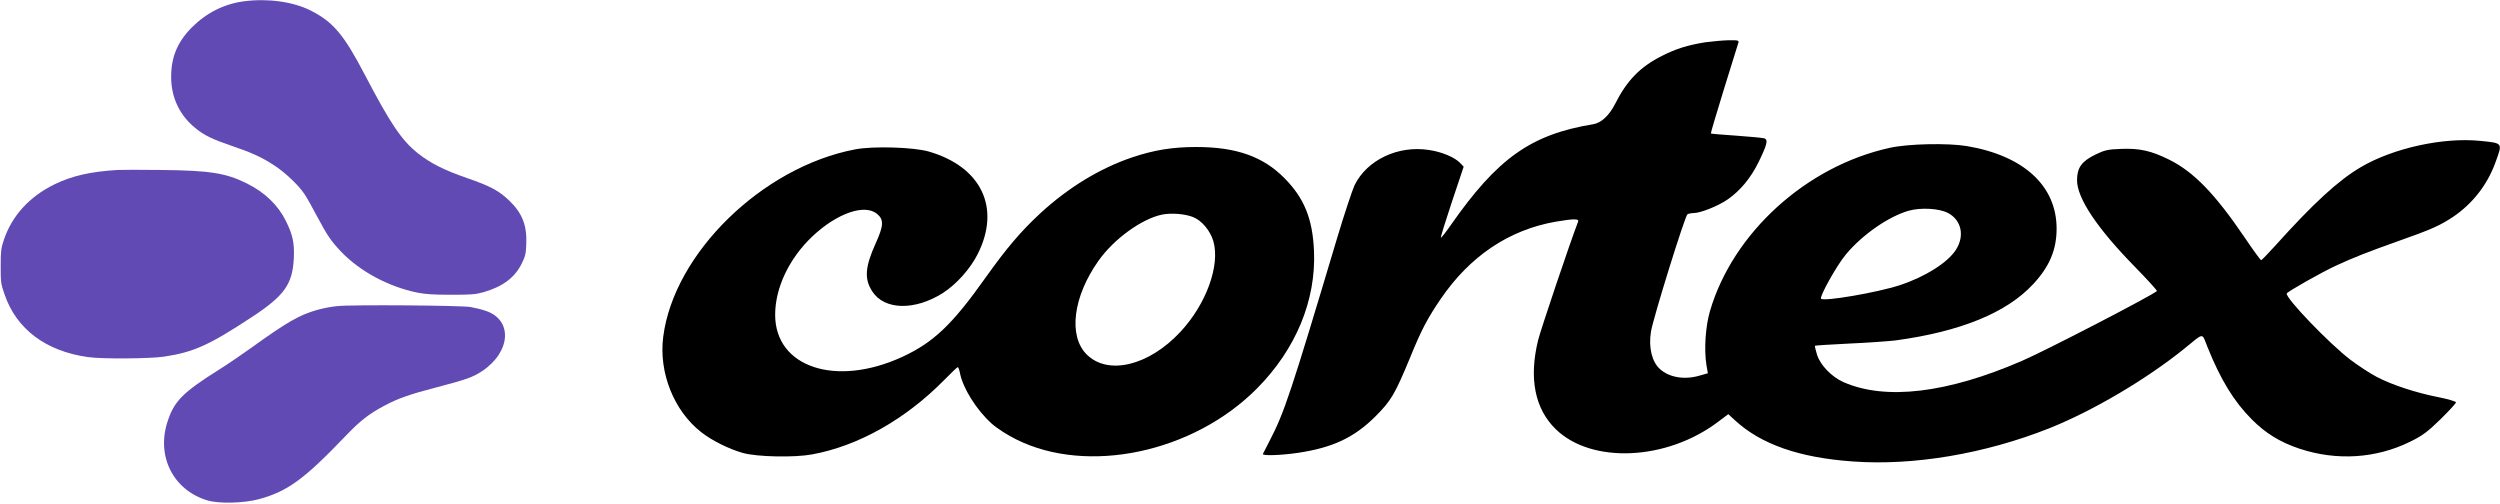
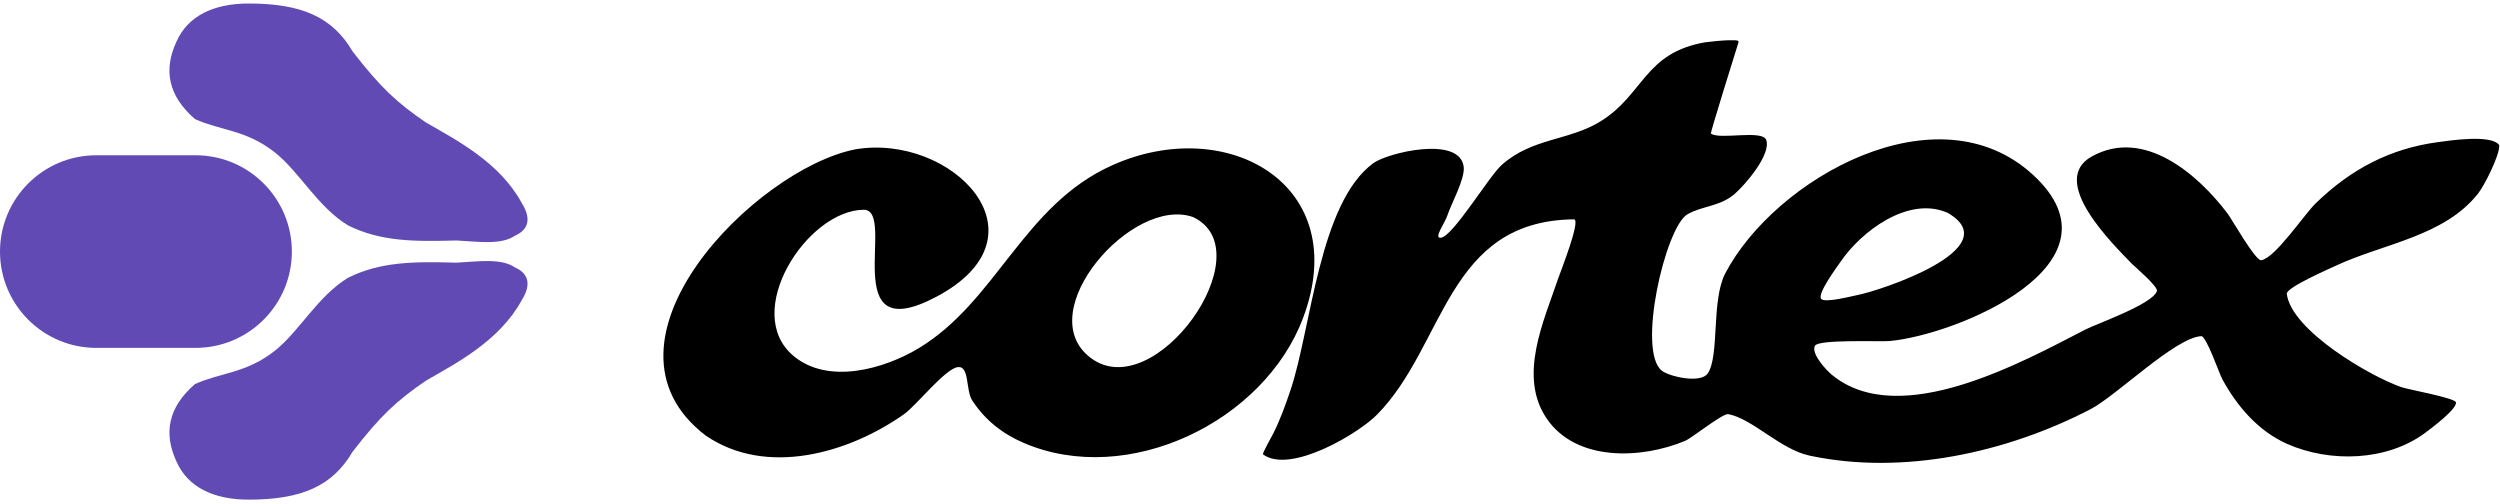
<svg xmlns="http://www.w3.org/2000/svg" width="1590" height="320" viewBox="0 0 1590 320">
-   <g color="#624AB5" transform="scale(0.7424594)">
-     <g transform="translate(0,431) scale(0.1,-0.1)" fill="currentColor">
-       <path d="M2090 4299 c-168 -22 -321 -98 -446 -223 -123 -124 -177 -252 -178 -421 -1 -177 71 -331 206 -441 75 -62 145 -96 303 -150 178 -60 264 -99 373 -170 93 -60 208 -169 259 -245 18 -25 65 -109 106 -187 92 -172 121 -215 208 -307 161 -169 408 -302 656 -352 66 -13 137 -18 288 -18 179 0 208 3 280 23 162 47 266 125 325 246 29 59 35 81 38 159 8 164 -33 271 -147 380 -87 83 -161 123 -361 192 -194 67 -311 126 -418 210 -141 112 -235 251 -457 675 -179 343 -271 452 -462 549 -150 76 -367 107 -573 80z" />
-       <path d="M1005 2854 c-230 -14 -392 -51 -540 -124 -215 -106 -363 -269 -432 -475 -24 -72 -27 -95 -27 -225 0 -139 1 -149 33 -242 102 -298 354 -487 716 -537 117 -17 531 -14 650 4 255 38 388 99 757 342 276 182 344 279 355 503 6 127 -9 198 -67 315 -67 137 -181 247 -336 324 -179 89 -316 111 -739 115 -170 2 -337 2 -370 0z" />
-       <path d="M2890 1688 c-47 -4 -125 -19 -174 -33 -154 -44 -259 -105 -566 -326 -80 -57 -201 -140 -270 -183 -315 -198 -389 -272 -446 -451 -95 -296 51 -583 341 -671 96 -30 310 -25 439 9 247 66 390 170 746 542 123 129 202 191 335 261 115 61 210 95 452 158 248 65 304 85 383 137 248 166 264 440 29 517 -35 12 -93 26 -129 32 -80 14 -1017 21 -1140 8z" />
+   <g transform="scale(0.7424594)" fill="#624AB5">
+     <g fill="#624AB5">
+       <rect x="0" y="133" width="250" height="165" rx="82.5" />
+       <path id="cortex-right-lobe" d="M 213 3 C 259 3 285 15 302 44 C 326 75 340 88 365 105 C 391 120 428 139 447 174 C 457 190 450 198 441 202 C 429 210 410 207 391 206 C 355 207 326 207 298 193 C 272 177 257 148 236 131 C 211 111 189 112 167 102 C 144 82 140 60 151 36 C 161 13 184 3 213 3 Z" />
+       <use href="#cortex-right-lobe" transform="translate(0 431) scale(1 -1)" />
    </g>
  </g>
-   <g color="#000000" transform="translate(421 25.5)">
-     <g transform="translate(0,269) scale(0.1,-0.1)" fill="currentColor">
-       <path d="M6635 2676 c-111 -18 -186 -41 -274 -86 -140 -70 -224 -157 -299 -306 -37 -73 -88 -121 -139 -129 -396 -65 -609 -216 -907 -643 -32 -46 -60 -81 -62 -79 -3 2 29 105 70 228 l75 224 -22 23 c-34 36 -116 71 -198 83 -197 31 -395 -63 -474 -224 -14 -30 -64 -180 -110 -333 -299 -1000 -336 -1111 -432 -1296 -21 -40 -39 -76 -41 -80 -6 -13 115 -9 224 7 220 33 356 97 490 230 102 102 125 141 224 380 70 172 108 244 193 369 186 272 434 439 731 491 113 19 150 20 143 1 -50 -129 -240 -693 -255 -756 -59 -242 -20 -435 112 -564 228 -223 707 -201 1034 47 l64 48 41 -38 c167 -154 410 -239 752 -263 386 -28 840 49 1248 211 276 110 619 312 861 508 127 103 108 102 146 8 83 -207 168 -345 280 -458 88 -89 182 -147 306 -188 236 -78 486 -62 703 45 79 39 110 62 193 143 54 53 98 101 98 107 0 6 -51 21 -112 33 -139 27 -298 79 -392 129 -39 20 -114 69 -166 108 -135 102 -420 399 -406 423 9 14 226 137 314 177 112 52 205 88 396 156 212 75 261 97 345 152 125 84 220 204 272 348 46 126 49 122 -96 137 -236 24 -555 -46 -760 -167 -143 -84 -300 -228 -544 -499 -46 -51 -87 -93 -90 -93 -4 0 -52 66 -106 146 -188 277 -324 417 -480 494 -113 56 -188 73 -305 68 -85 -3 -105 -8 -163 -36 -88 -43 -117 -84 -117 -163 0 -115 128 -306 368 -551 80 -82 143 -151 140 -154 -28 -27 -705 -378 -858 -444 -475 -206 -869 -253 -1136 -135 -76 34 -148 109 -168 175 -9 30 -15 55 -13 56 2 2 100 8 219 14 119 5 251 15 294 20 413 56 707 176 876 359 103 111 148 218 148 352 0 272 -209 464 -571 525 -122 20 -371 15 -489 -11 -532 -116 -1000 -542 -1145 -1040 -28 -97 -38 -243 -22 -342 l9 -52 -53 -15 c-95 -28 -193 -12 -252 42 -51 46 -73 138 -57 237 14 87 216 736 232 747 7 4 25 8 40 8 43 0 156 45 215 86 81 56 149 138 198 239 54 111 61 140 37 150 -9 3 -89 11 -177 17 -88 6 -162 12 -164 14 -2 1 36 128 83 281 48 153 89 286 92 296 5 15 -2 17 -63 16 -37 -1 -104 -7 -148 -13z m1543 -1085 c86 -44 109 -145 52 -234 -52 -82 -196 -173 -358 -226 -140 -46 -482 -105 -500 -86 -12 12 100 213 158 282 105 126 271 241 400 278 77 21 192 15 248 -14z" />
-       <path d="M1229 1995 c-591 -112 -1154 -662 -1221 -1193 -29 -226 68 -470 241 -605 68 -54 178 -108 266 -133 91 -25 327 -30 440 -9 295 54 595 224 841 474 44 45 82 81 85 81 4 0 10 -16 14 -36 18 -97 106 -237 202 -323 32 -29 100 -73 157 -101 453 -226 1126 -84 1531 325 247 249 376 561 362 875 -9 205 -63 336 -188 462 -135 137 -306 198 -560 198 -152 0 -269 -19 -409 -66 -206 -70 -406 -192 -583 -355 -124 -115 -213 -219 -349 -410 -212 -299 -331 -412 -530 -504 -422 -194 -808 -66 -808 268 0 171 88 357 236 498 157 148 334 210 413 143 43 -36 41 -75 -9 -185 -69 -153 -74 -228 -22 -308 77 -118 269 -123 448 -10 86 55 176 155 223 250 147 293 22 553 -311 650 -96 28 -355 36 -469 14z m2150 -431 c55 -22 108 -86 128 -153 44 -154 -45 -400 -210 -577 -201 -216 -461 -278 -596 -143 -118 118 -86 368 75 595 98 139 275 267 404 294 59 12 148 5 199 -16z" />
+   <g transform="translate(421 25.5)" fill="#000000">
+     <g fill="#000000" fill-rule="evenodd">
+       <path d="M 663.5 1.4       C 624.8 8.0 624.4 34.8 596.9 51.7       C 576.8 64.1 553.6 62.1 534.2 79.3       C 526.0 86.5 503.2 124.8 495.4 125.7       C 490.5 126.3 498.0 116.3 499.5 111.6       C 501.9 104.2 510.9 88.2 509.9 80.5       C 507.3 60.5 461.3 71.7 452.4 78.3       C 417.9 103.6 413.0 183.2 399.8 222.5       C 396.7 231.7 393.4 240.9 389.1 249.6       C 388.0 251.9 381.6 263.0 382.3 263.5       C 399.6 276.2 443.1 250.2 454.9 238.1       C 498.3 194.0 499.0 114.9 580.0 114.0       C 584.7 114.0 571.6 147.0 569.9 151.9       C 560.8 178.9 544.4 213.8 562.7 240.7       C 581.6 268.4 623.2 266.4 650.7 254.9       C 655.5 252.8 674.7 237.2 678.2 237.9       C 693.8 240.9 711.2 260.3 730.0 264.3       C 789.4 276.9 855.2 262.4 908.5 234.8       C 925.2 226.1 962.4 189.2 979.0 188.3       C 982.2 188.1 990.5 212.2 992.4 215.7       C 1001.9 233.1 1015.4 248.8 1033.8 256.9       C 1060.9 268.8 1097.0 267.9 1121.4 249.8       C 1124.9 247.2 1141.7 234.7 1141.0 230.4       C 1140.5 227.6 1110.5 222.2 1106.5 220.8       C 1086.6 214.0 1036.3 184.7 1033.4 161.4       C 1032.8 157.4 1061.0 145.2 1064.8 143.4       C 1094.8 129.4 1133.7 124.9 1155.2 97.4       C 1159.0 92.6 1169.0 73.0 1168.5 66.8       C 1163.6 59.8 1136.8 63.9 1129.5 64.9       C 1098.8 69.0 1074.0 82.3 1052.0 103.6       C 1044.7 110.5 1026.0 138.8 1017.1 140.0       C 1013.5 140.5 998.5 114.0 995.8 110.4       C 977.0 85.5 942.7 55.5 909.4 74.0       C 881.4 89.5 923.0 129.9 934.7 142.1       C 936.5 143.9 951.7 156.8 950.8 159.6       C 948.2 167.9 912.7 180.3 905.3 184.1       C 865.6 204.5 787.2 248.3 744.1 212.9       C 740.9 210.3 730.6 199.5 733.3 194.4       C 735.5 190.2 774.3 191.9 780.7 191.4       C 822.7 187.7 933.8 142.5 872.0 85.7       C 811.2 29.8 707.9 88.1 676.3 148.3       C 667.3 165.4 672.7 200.5 665.2 211.9       C 660.8 218.6 641.1 214.1 636.1 210.4       C 619.8 198.2 638.2 118.9 652.2 110.8       C 661.8 105.3 673.1 105.9 682.4 97.7       C 689.0 91.9 705.3 73.1 702.4 63.7       C 700.2 56.6 672.5 63.7 667.1 59.4       C 666.9 59.3 670.7 46.6 675.4 31.3       C 680.2 16.0 684.3 2.7 684.6 1.7       C 685.1 0.2 684.4 0.0 678.3 0.1       C 674.6 0.2 667.9 0.8 663.5 1.4 Z       M 817.8 109.9       C 856.9 132.7 773.1 159.9 760.1 162.2       C 757.3 162.7 739.3 167.5 737.2 164.5       C 734.8 161.1 747.4 144.2 749.3 141.4       C 762.6 121.6 792.9 98.8 817.8 109.9 Z" />
+       <path d="M 122.9 69.5       C 59.5 82.0 -50.0 192.0 27.8 251.5       C 66.4 277.9 118.7 262.8 154.0 237.9       C 161.9 232.3 179.9 209.2 188.1 208.0       C 195.7 206.9 193.1 222.6 197.3 229.1       C 205.4 241.6 216.4 250.3 230.1 256.2       C 296.4 284.7 383.1 242.6 407.8 176.6       C 439.6 91.7 359.3 46.9 286.4 79.6       C 229.8 104.9 213.1 165.8 163.4 195.9       C 141.4 209.2 105.7 219.4 83.6 200.8       C 50.6 173.1 92.1 108.4 128.2 107.9       C 150.0 107.6 110.2 197.4 174.6 163.2       C 248.4 124.1 184.1 59.0 122.9 69.5 Z       M 337.9 112.6       C 383.4 134.3 313.1 233.3 272.4 201.9       C 234.5 172.8 299.3 98.7 337.9 112.6 Z" />
    </g>
  </g>
</svg>
